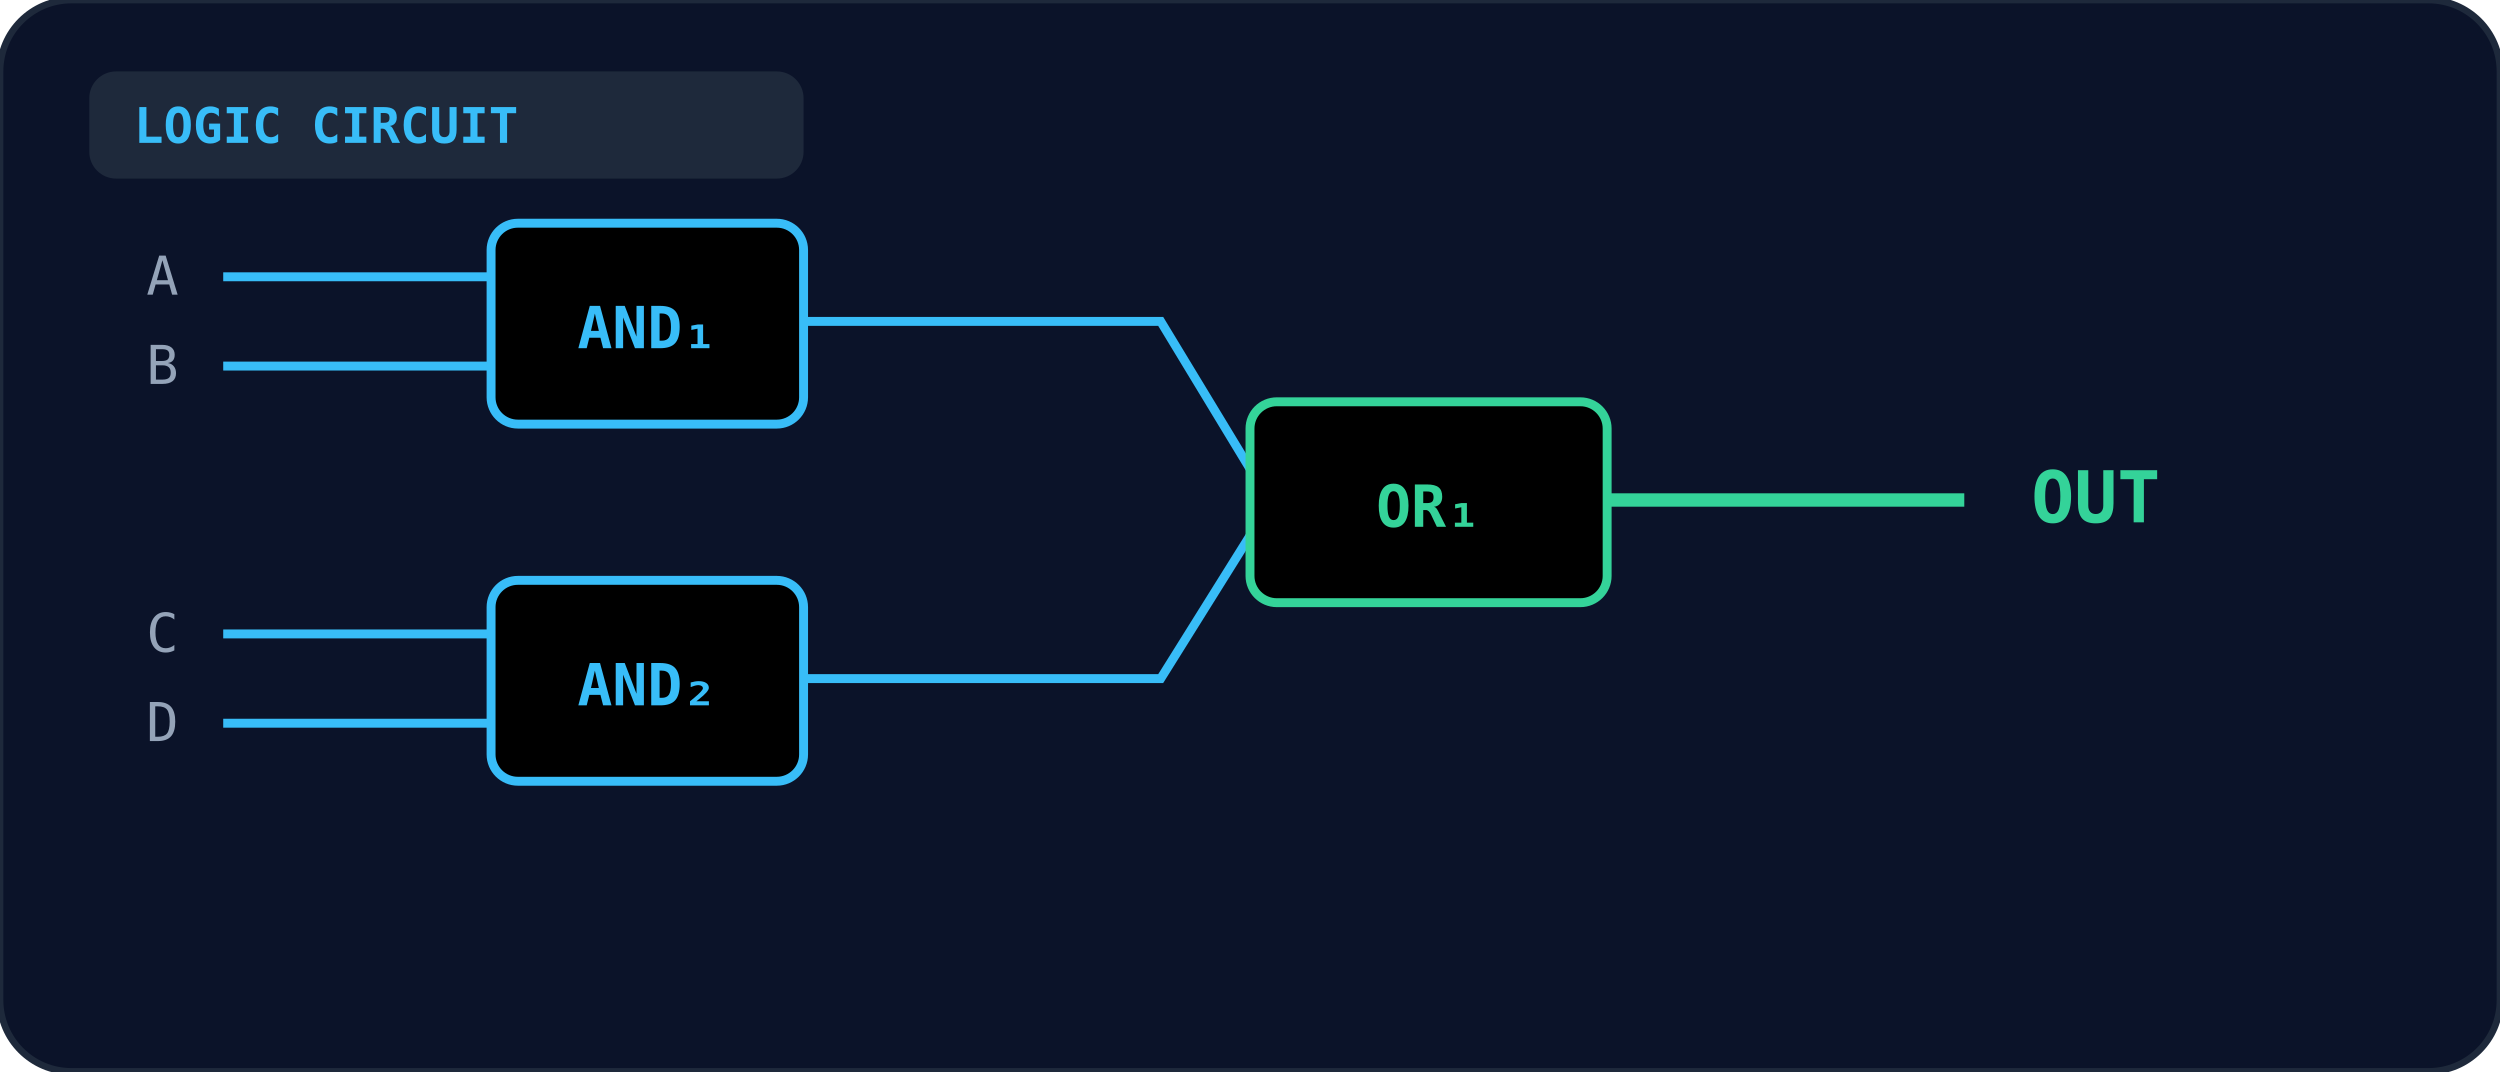
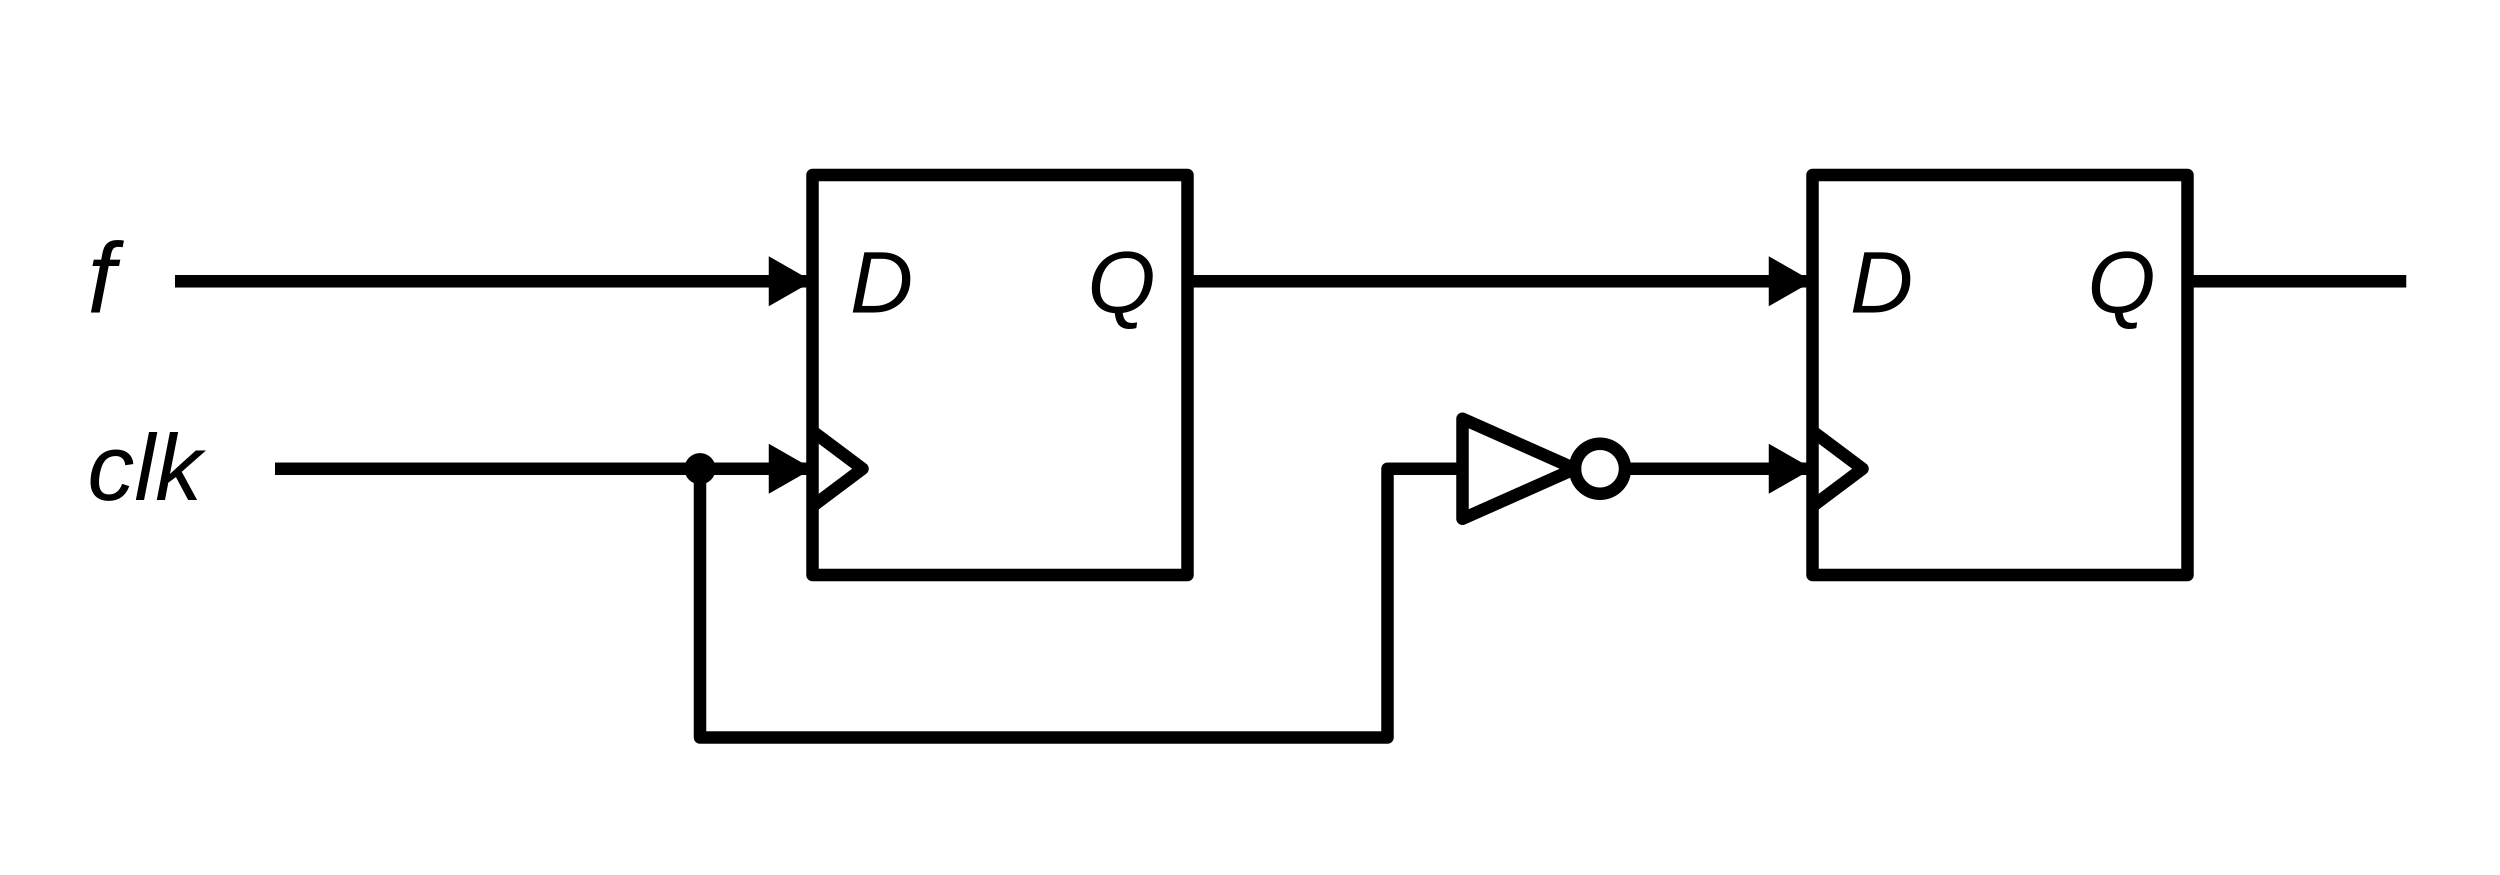
- <svg xmlns="http://www.w3.org/2000/svg" viewBox="0 0 560 240" width="100%" height="100%">
-   <defs>
-     <linearGradient id="gate-grad-cse-2006-cs-8" x1="0" y1="0" x2="1" y2="1">
-       <stop offset="0%" stopColor="#1e293b" />
-       <stop offset="100%" stopColor="#0f172a" />
-     </linearGradient>
-   </defs>
-   <rect width="100%" height="100%" rx="16" fill="#0b1329" stroke="#1e293b" stroke-width="1.5" />
-   <rect x="20" y="16" width="160" height="24" rx="6" fill="#1e293b" />
-   <text x="30" y="32" fill="#38bdf8" font-size="11" font-weight="bold" font-family="monospace">LOGIC CIRCUIT</text>
-   <rect x="110" y="50" width="70" height="45" rx="6" fill="url(#gate-grad-cse-2006-cs-8)" stroke="#38bdf8" stroke-width="2" />
-   <text x="145" y="78" text-anchor="middle" fill="#38bdf8" font-size="13" font-weight="bold" font-family="monospace">AND₁</text>
-   <line x1="50" y1="62" x2="110" y2="62" stroke="#38bdf8" stroke-width="2" />
-   <line x1="50" y1="82" x2="110" y2="82" stroke="#38bdf8" stroke-width="2" />
-   <text x="40" y="66" text-anchor="end" fill="#94a3b8" font-size="12" font-family="monospace">A</text>
-   <text x="40" y="86" text-anchor="end" fill="#94a3b8" font-size="12" font-family="monospace">B</text>
-   <rect x="110" y="130" width="70" height="45" rx="6" fill="url(#gate-grad-cse-2006-cs-8)" stroke="#38bdf8" stroke-width="2" />
-   <text x="145" y="158" text-anchor="middle" fill="#38bdf8" font-size="13" font-weight="bold" font-family="monospace">AND₂</text>
-   <line x1="50" y1="142" x2="110" y2="142" stroke="#38bdf8" stroke-width="2" />
-   <line x1="50" y1="162" x2="110" y2="162" stroke="#38bdf8" stroke-width="2" />
-   <text x="40" y="146" text-anchor="end" fill="#94a3b8" font-size="12" font-family="monospace">C</text>
-   <text x="40" y="166" text-anchor="end" fill="#94a3b8" font-size="12" font-family="monospace">D</text>
-   <path d="M 180 72 L 260 72 L 280 105" fill="none" stroke="#38bdf8" stroke-width="2" />
-   <path d="M 180 152 L 260 152 L 280 120" fill="none" stroke="#38bdf8" stroke-width="2" />
-   <rect x="280" y="90" width="80" height="45" rx="6" fill="url(#gate-grad-cse-2006-cs-8)" stroke="#34d399" stroke-width="2" />
-   <text x="320" y="118" text-anchor="middle" fill="#34d399" font-size="13" font-weight="bold" font-family="monospace">OR₁</text>
-   <line x1="360" y1="112" x2="440" y2="112" stroke="#34d399" stroke-width="3" />
-   <text x="455" y="117" fill="#34d399" font-size="16" font-weight="bold" font-family="monospace">OUT</text>
+ <svg xmlns="http://www.w3.org/2000/svg" viewBox="0 0 400 140" role="img" aria-label="Option C circuit">
+   <g stroke="currentColor" stroke-width="2" stroke-linejoin="round" fill="none">
+     <text x="14" y="50" font-size="16" font-family="Arial, Helvetica, sans-serif" fill="currentColor" stroke="none" font-style="italic">f</text>
+     <polyline points="28,45 130,45" fill="none" />
+     <path d="M123,41 L130,45 L123,49 Z" fill="currentColor" stroke="none" />
+     <rect x="130" y="28" width="60" height="64" fill="none" />
+     <text x="136" y="50" font-size="14" font-family="Arial, Helvetica, sans-serif" fill="currentColor" stroke="none" font-style="italic">D</text>
+     <path d="M130,69 L138,75 L130,81" fill="none" />
+     <text x="174" y="50" font-size="14" font-family="Arial, Helvetica, sans-serif" fill="currentColor" stroke="none" font-style="italic">Q</text>
+     <rect x="290" y="28" width="60" height="64" fill="none" />
+     <text x="296" y="50" font-size="14" font-family="Arial, Helvetica, sans-serif" fill="currentColor" stroke="none" font-style="italic">D</text>
+     <path d="M290,69 L298,75 L290,81" fill="none" />
+     <text x="334" y="50" font-size="14" font-family="Arial, Helvetica, sans-serif" fill="currentColor" stroke="none" font-style="italic">Q</text>
+     <polyline points="190,45 290,45" fill="none" />
+     <path d="M283,41 L290,45 L283,49 Z" fill="currentColor" stroke="none" />
+     <polyline points="350,45 385,45" fill="none" />
+     <text x="14" y="80" font-size="15" font-family="Arial, Helvetica, sans-serif" fill="currentColor" stroke="none" font-style="italic">clk</text>
+     <polyline points="44,75 130,75" fill="none" />
+     <polyline points="112,75 112,118 222,118 222,75 234,75" fill="none" />
+     <path d="M234,67 L234,83 L252,75 Z" fill="none" />
+     <circle cx="256" cy="75" r="4" fill="none" />
+     <polyline points="260,75 290,75" fill="none" />
+     <circle cx="112" cy="75" r="2.5" fill="currentColor" stroke="none" />
+     <path d="M123,71 L130,75 L123,79 Z" fill="currentColor" stroke="none" />
+     <path d="M283,71 L290,75 L283,79 Z" fill="currentColor" stroke="none" />
+   </g>
</svg>
